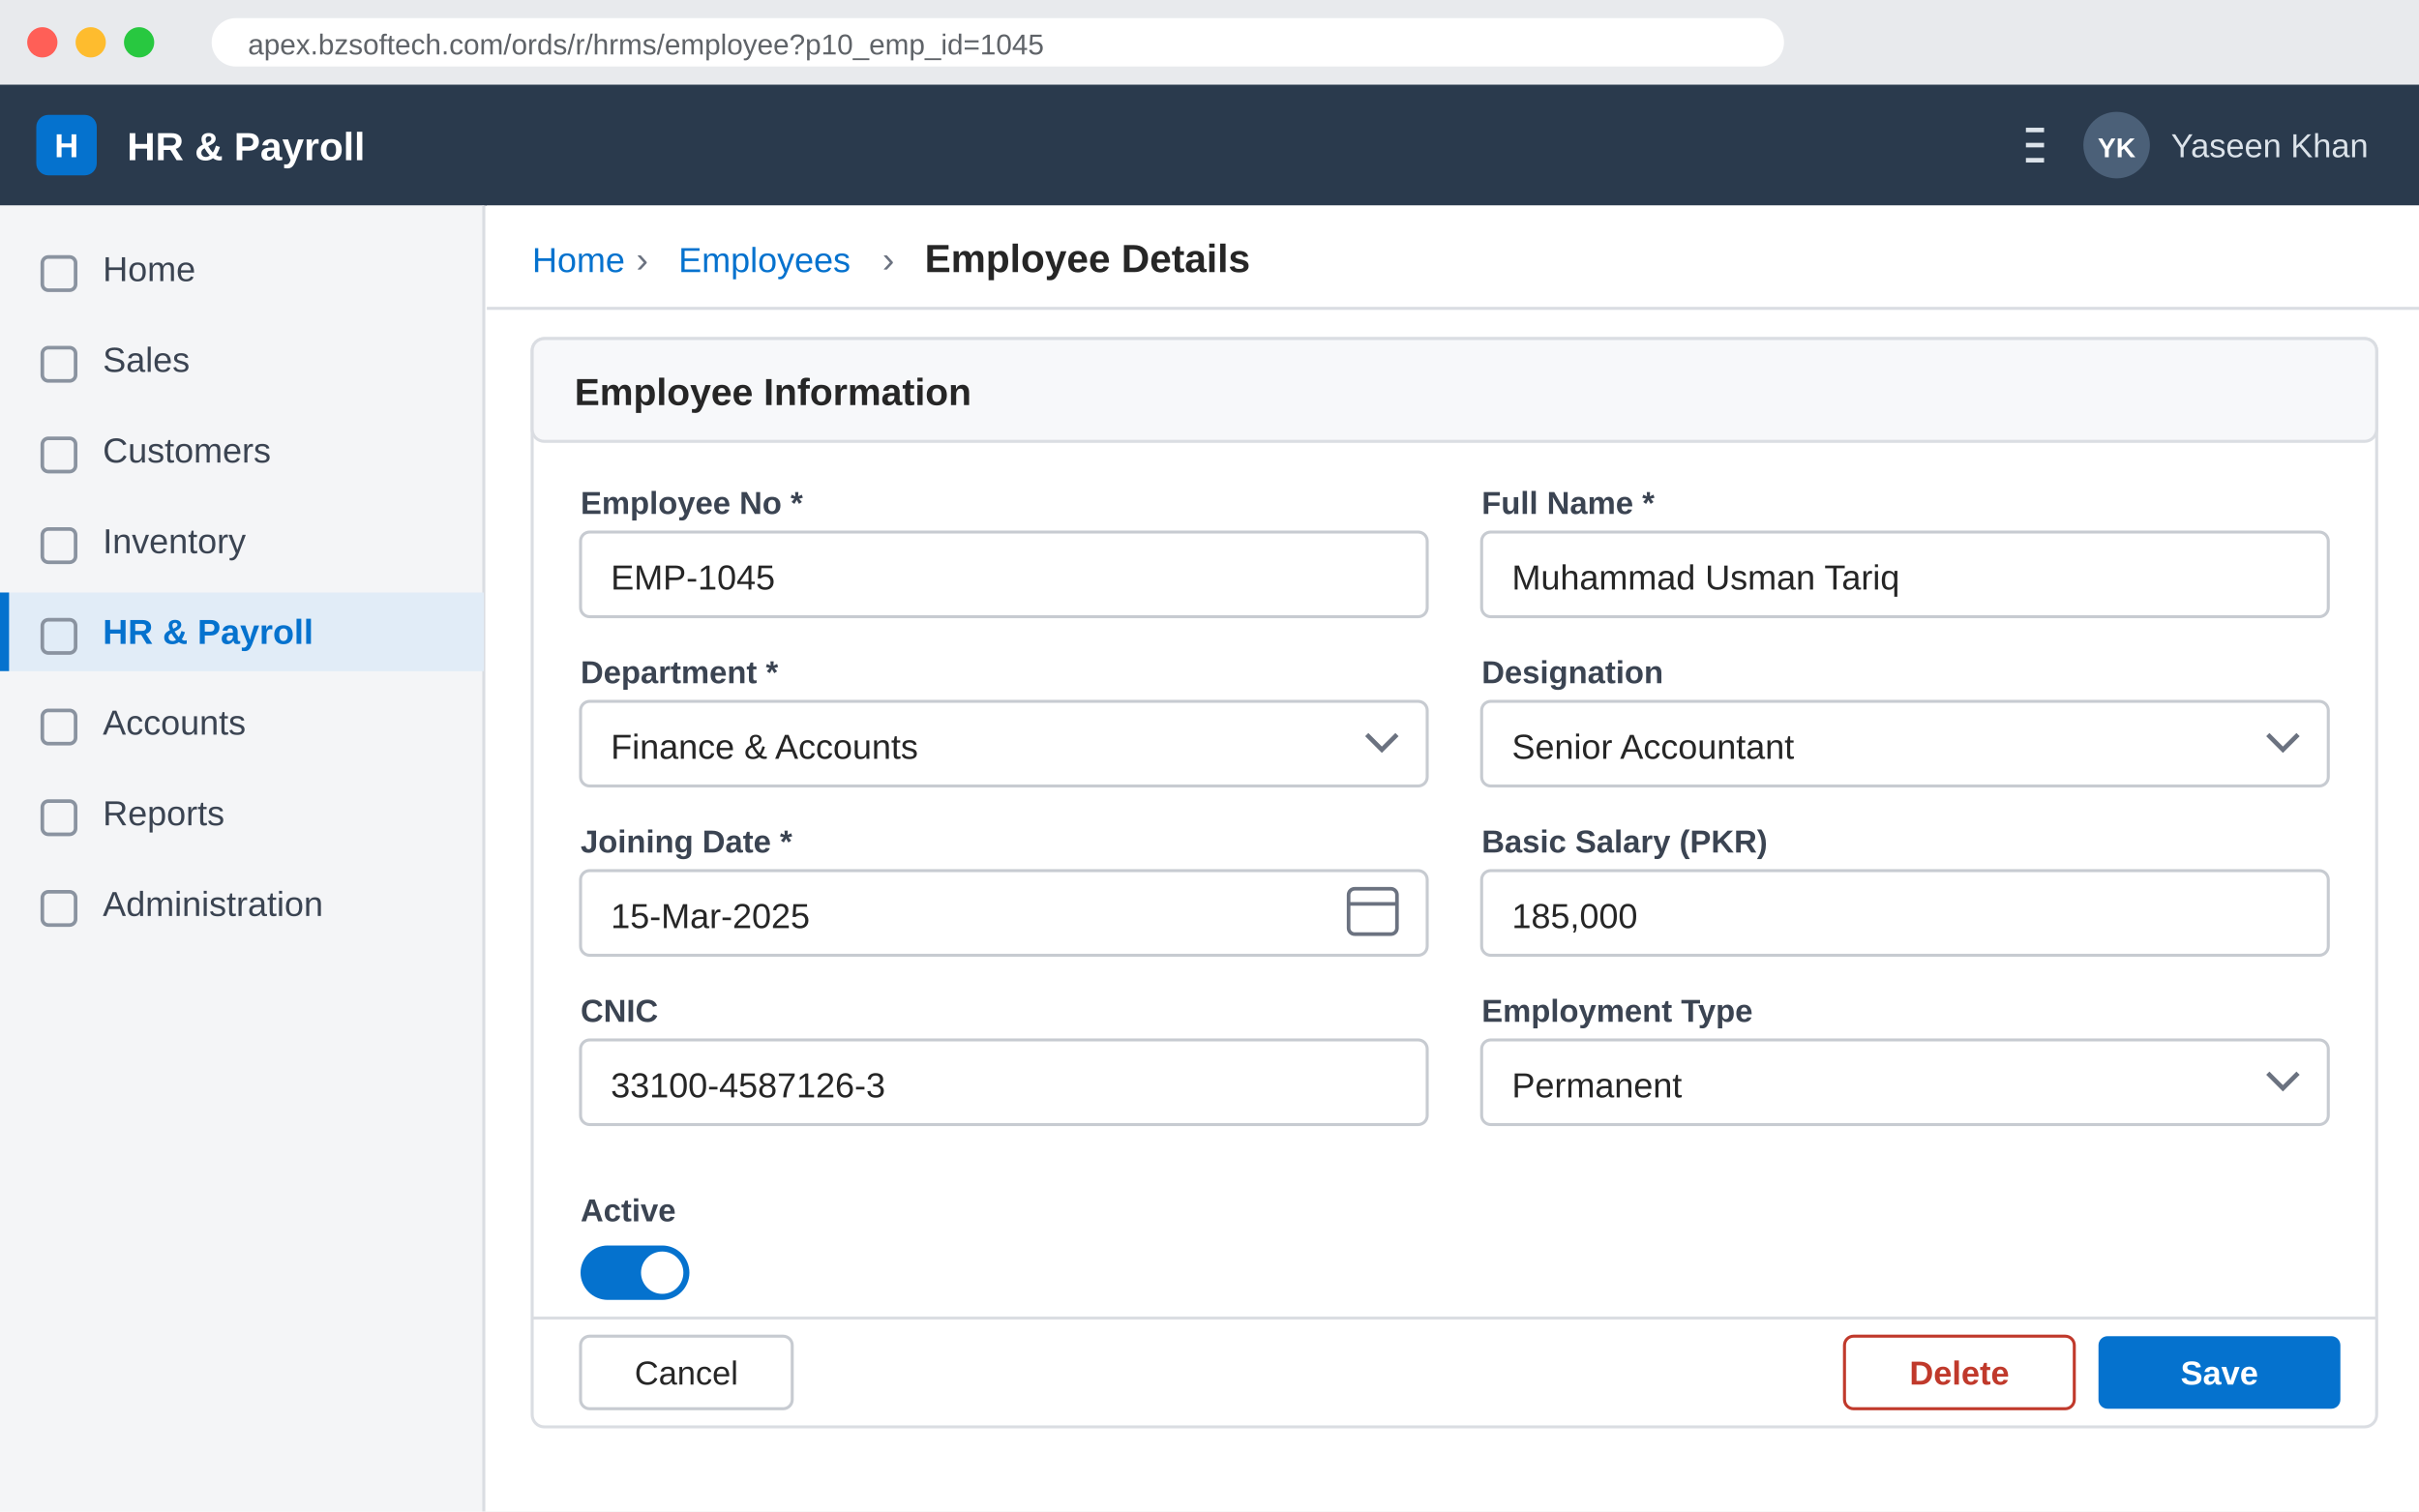
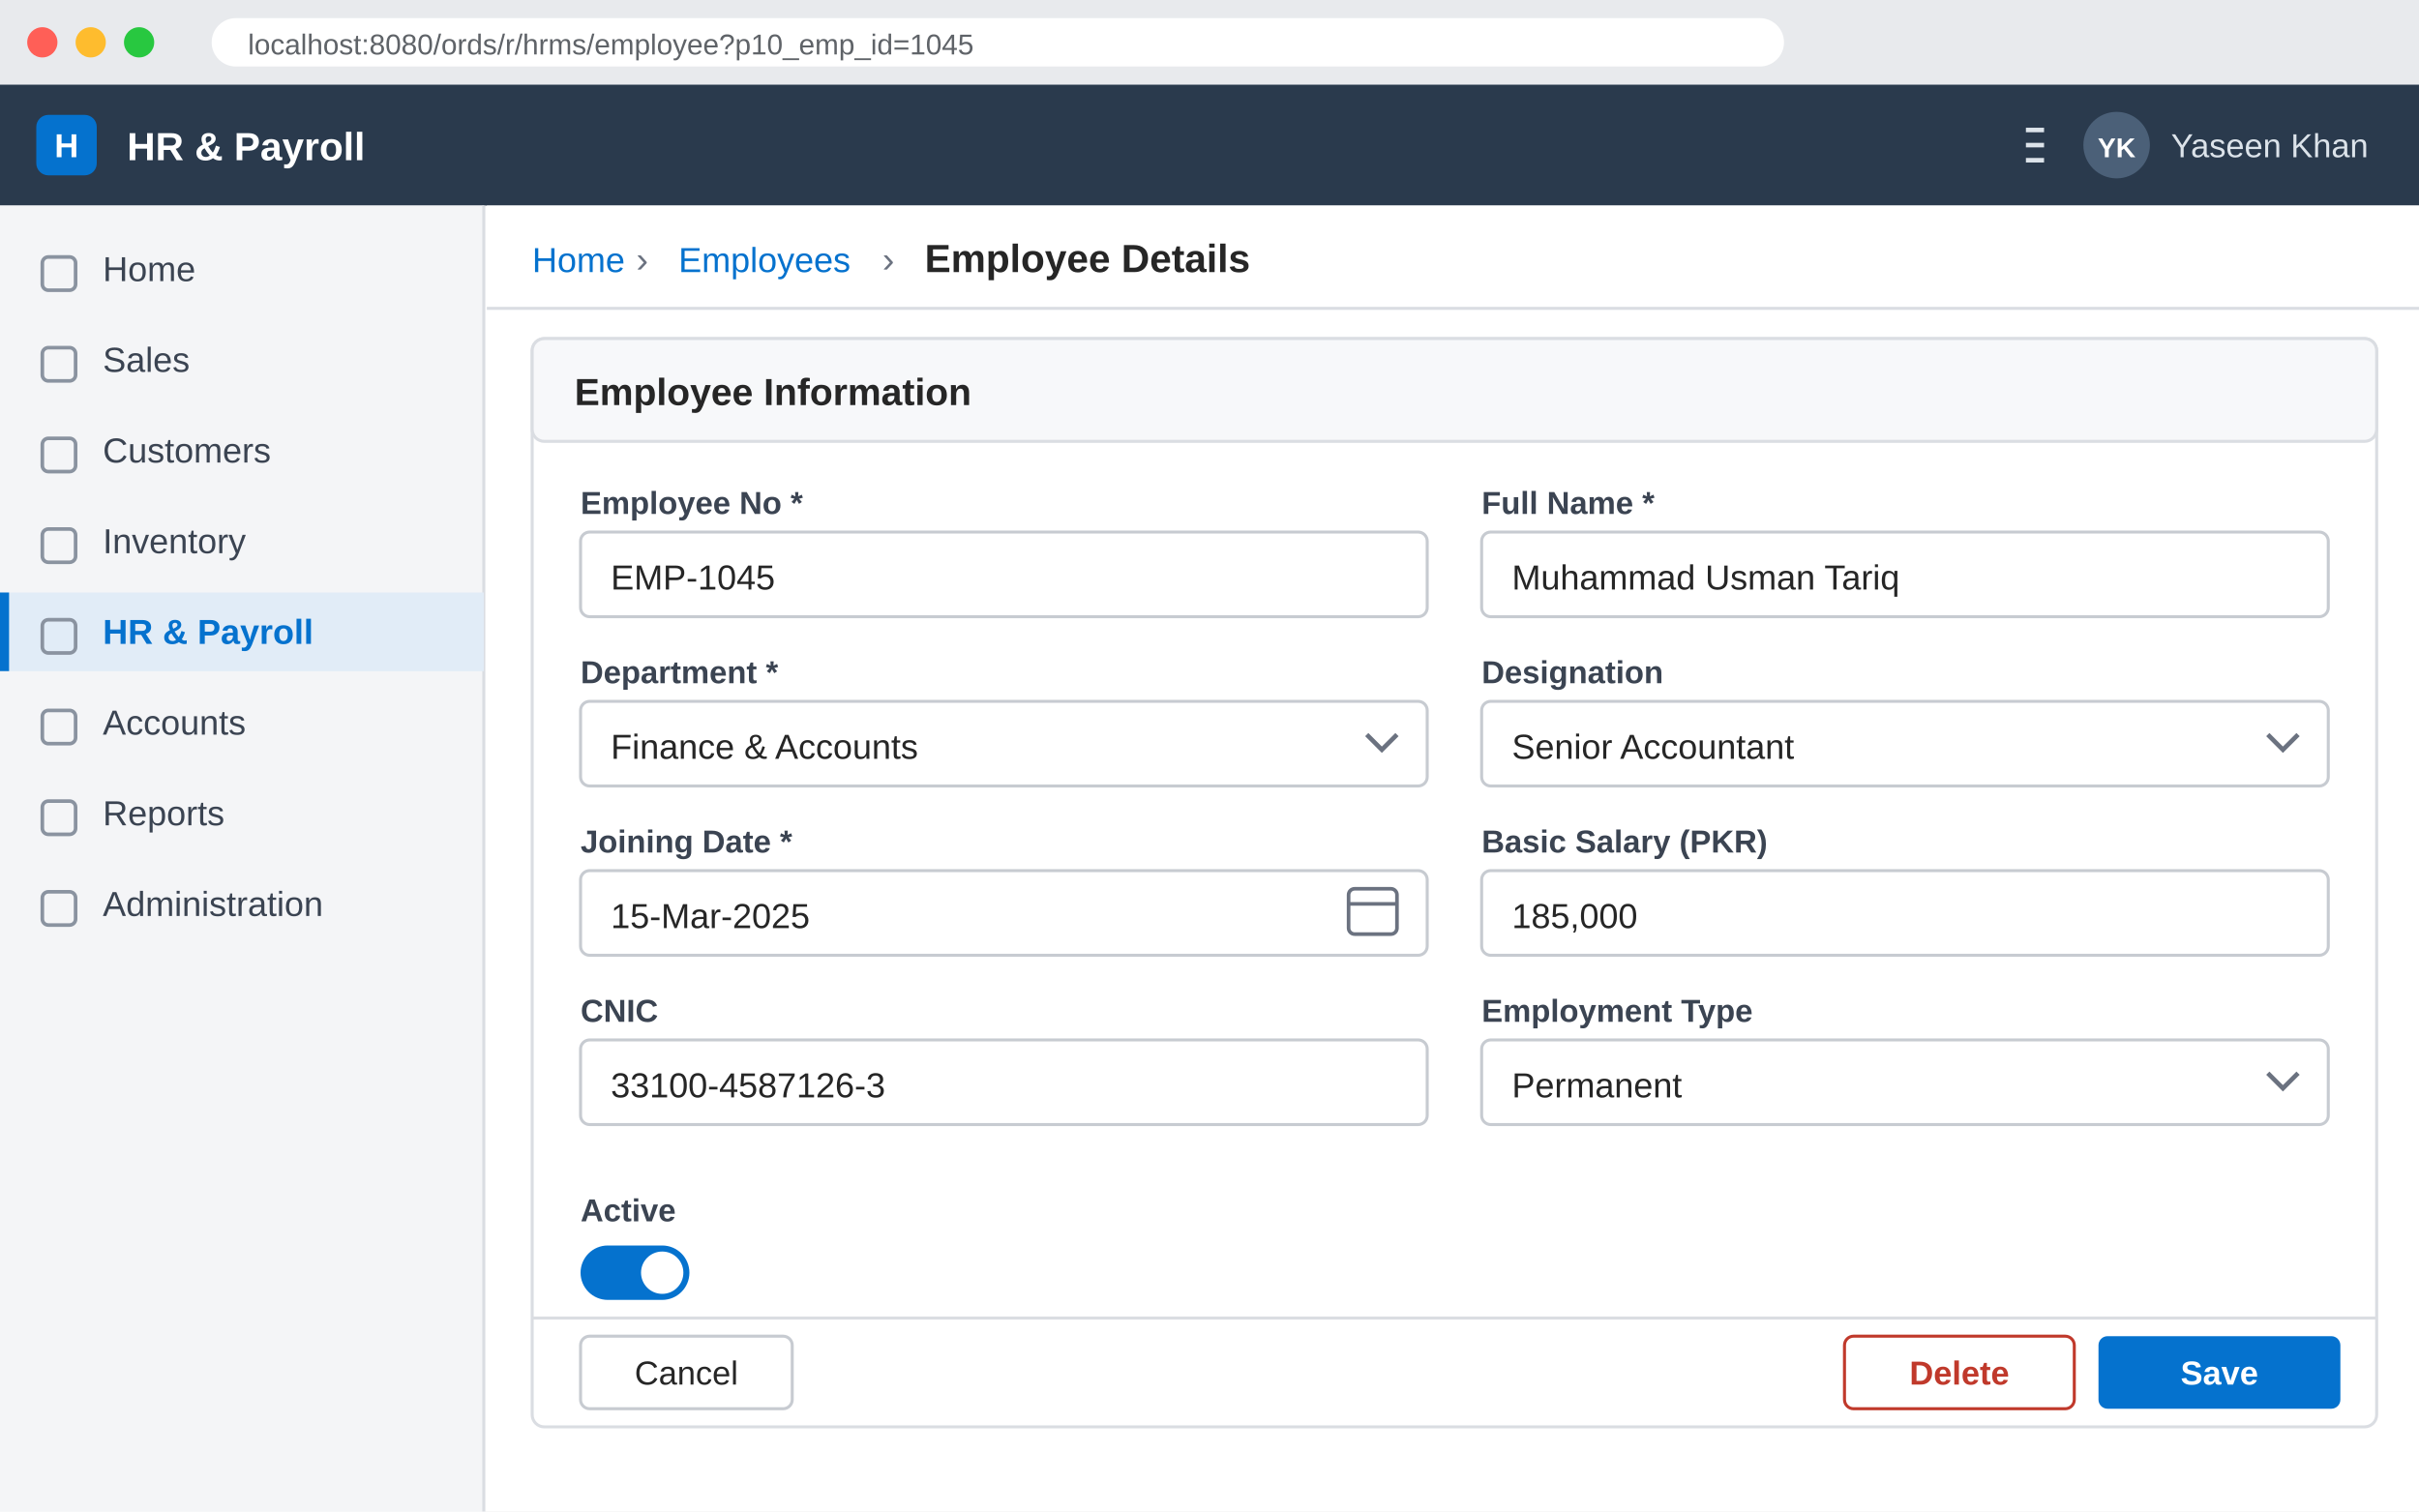
<svg xmlns="http://www.w3.org/2000/svg" viewBox="0 0 800 500" width="800" height="500">
  <rect x="0" y="0" width="800" height="500" rx="0" fill="#fff" stroke="none" stroke-width="1" />
  <rect x="0" y="0" width="800" height="28" rx="0" fill="#E8EAED" stroke="none" stroke-width="1" />
  <circle cx="14" cy="14" r="5" fill="#FF5F57" />
  <circle cx="30" cy="14" r="5" fill="#FEBC2E" />
  <circle cx="46" cy="14" r="5" fill="#28C840" />
  <rect x="70" y="6" width="520" height="16" rx="8" fill="#fff" stroke="none" stroke-width="1" />
-   <text x="82" y="18" font-family="Arial,Helvetica,sans-serif" font-size="9.5" fill="#5F6368" font-weight="normal" text-anchor="start">apex.bzsoftech.com/ords/r/hrms/employee?p10_emp_id=1045</text>
+   <text x="82" y="18" font-family="Arial,Helvetica,sans-serif" font-size="9.5" fill="#5F6368" font-weight="normal" text-anchor="start">localhost:8080/ords/r/hrms/employee?p10_emp_id=1045</text>
  <rect x="0" y="28" width="800" height="40" rx="0" fill="#2A3A4D" stroke="none" stroke-width="1" />
  <rect x="12" y="38" width="20" height="20" rx="4" fill="#0572CE" stroke="none" stroke-width="1" />
  <text x="22" y="52" font-family="Arial,Helvetica,sans-serif" font-size="11" fill="#fff" font-weight="bold" text-anchor="middle">H</text>
  <text x="42" y="53" font-family="Arial,Helvetica,sans-serif" font-size="13" fill="#fff" font-weight="bold" text-anchor="start">HR &amp; Payroll</text>
  <circle cx="700" cy="48" r="11" fill="#4B6078" />
  <text x="700" y="52" font-family="Arial,Helvetica,sans-serif" font-size="9" fill="#fff" font-weight="bold" text-anchor="middle">YK</text>
  <text x="718" y="52" font-family="Arial,Helvetica,sans-serif" font-size="11" fill="#DCE3EA" font-weight="normal" text-anchor="start">Yaseen Khan</text>
  <path d="M670 43 l6 0 M670 48 l6 0 M670 53 l6 0" stroke="#DCE3EA" stroke-width="1.5" />
  <rect x="0" y="68" width="160" height="432" rx="0" fill="#F4F5F7" stroke="none" stroke-width="1" />
  <line x1="160" y1="68" x2="160" y2="500" stroke="#DADDE2" stroke-width="1" />
  <text x="34" y="93" font-family="Arial,Helvetica,sans-serif" font-size="11.5" fill="#3B4452" font-weight="normal" text-anchor="start">Home</text>
  <rect x="14" y="85" width="11" height="11" rx="2" fill="none" stroke="#8A93A0" stroke-width="1.2" />
  <text x="34" y="123" font-family="Arial,Helvetica,sans-serif" font-size="11.5" fill="#3B4452" font-weight="normal" text-anchor="start">Sales</text>
  <rect x="14" y="115" width="11" height="11" rx="2" fill="none" stroke="#8A93A0" stroke-width="1.2" />
  <text x="34" y="153" font-family="Arial,Helvetica,sans-serif" font-size="11.5" fill="#3B4452" font-weight="normal" text-anchor="start">Customers</text>
  <rect x="14" y="145" width="11" height="11" rx="2" fill="none" stroke="#8A93A0" stroke-width="1.2" />
  <text x="34" y="183" font-family="Arial,Helvetica,sans-serif" font-size="11.5" fill="#3B4452" font-weight="normal" text-anchor="start">Inventory</text>
  <rect x="14" y="175" width="11" height="11" rx="2" fill="none" stroke="#8A93A0" stroke-width="1.2" />
  <rect x="0" y="196" width="160" height="26" rx="0" fill="#E1ECF7" stroke="none" stroke-width="1" />
  <rect x="0" y="196" width="3" height="26" rx="0" fill="#0572CE" stroke="none" stroke-width="1" />
  <text x="34" y="213" font-family="Arial,Helvetica,sans-serif" font-size="11.5" fill="#0572CE" font-weight="bold" text-anchor="start">HR &amp; Payroll</text>
  <rect x="14" y="205" width="11" height="11" rx="2" fill="none" stroke="#8A93A0" stroke-width="1.2" />
  <text x="34" y="243" font-family="Arial,Helvetica,sans-serif" font-size="11.5" fill="#3B4452" font-weight="normal" text-anchor="start">Accounts</text>
  <rect x="14" y="235" width="11" height="11" rx="2" fill="none" stroke="#8A93A0" stroke-width="1.2" />
  <text x="34" y="273" font-family="Arial,Helvetica,sans-serif" font-size="11.5" fill="#3B4452" font-weight="normal" text-anchor="start">Reports</text>
  <rect x="14" y="265" width="11" height="11" rx="2" fill="none" stroke="#8A93A0" stroke-width="1.2" />
  <text x="34" y="303" font-family="Arial,Helvetica,sans-serif" font-size="11.5" fill="#3B4452" font-weight="normal" text-anchor="start">Administration</text>
  <rect x="14" y="295" width="11" height="11" rx="2" fill="none" stroke="#8A93A0" stroke-width="1.2" />
  <rect x="161" y="68" width="639" height="34" rx="0" fill="#fff" stroke="none" stroke-width="1" />
  <line x1="161" y1="102" x2="800" y2="102" stroke="#DADDE2" stroke-width="1" />
  <text x="176" y="90" font-family="Arial,Helvetica,sans-serif" font-size="11.5" fill="#0572CE" font-weight="normal" text-anchor="start">Home</text>
  <text x="210.4" y="90" font-family="Arial,Helvetica,sans-serif" font-size="12" fill="#6B7280" font-weight="normal" text-anchor="start">›</text>
  <text x="224.4" y="90" font-family="Arial,Helvetica,sans-serif" font-size="11.5" fill="#0572CE" font-weight="normal" text-anchor="start">Employees</text>
  <text x="291.8" y="90" font-family="Arial,Helvetica,sans-serif" font-size="12" fill="#6B7280" font-weight="normal" text-anchor="start">›</text>
  <text x="305.8" y="90" font-family="Arial,Helvetica,sans-serif" font-size="13" fill="#262626" font-weight="bold" text-anchor="start">Employee Details</text>
  <rect x="176" y="112" width="610" height="360" rx="4" fill="#fff" stroke="#DADDE2" stroke-width="1" />
  <rect x="176" y="112" width="610" height="34" rx="4" fill="#F7F8FA" stroke="#DADDE2" stroke-width="1" />
  <text x="190" y="134" font-family="Arial,Helvetica,sans-serif" font-size="12.5" fill="#262626" font-weight="bold" text-anchor="start">Employee Information</text>
  <text x="192" y="170" font-family="Arial,Helvetica,sans-serif" font-size="10.5" fill="#3B4452" font-weight="bold" text-anchor="start">Employee No *</text>
  <rect x="192" y="176" width="280" height="28" rx="3" fill="#fff" stroke="#C7CBD1" stroke-width="1" />
  <text x="202" y="195" font-family="Arial,Helvetica,sans-serif" font-size="11.5" fill="#262626" font-weight="normal" text-anchor="start">EMP-1045</text>
  <text x="490" y="170" font-family="Arial,Helvetica,sans-serif" font-size="10.5" fill="#3B4452" font-weight="bold" text-anchor="start">Full Name *</text>
  <rect x="490" y="176" width="280" height="28" rx="3" fill="#fff" stroke="#C7CBD1" stroke-width="1" />
  <text x="500" y="195" font-family="Arial,Helvetica,sans-serif" font-size="11.5" fill="#262626" font-weight="normal" text-anchor="start">Muhammad Usman Tariq</text>
  <text x="192" y="226" font-family="Arial,Helvetica,sans-serif" font-size="10.5" fill="#3B4452" font-weight="bold" text-anchor="start">Department *</text>
  <rect x="192" y="232" width="280" height="28" rx="3" fill="#fff" stroke="#C7CBD1" stroke-width="1" />
  <text x="202" y="251" font-family="Arial,Helvetica,sans-serif" font-size="11.5" fill="#262626" font-weight="normal" text-anchor="start">Finance &amp; Accounts</text>
  <path d="M452 243 l5 5 l5 -5" stroke="#6B7280" stroke-width="1.5" fill="none" />
  <text x="490" y="226" font-family="Arial,Helvetica,sans-serif" font-size="10.5" fill="#3B4452" font-weight="bold" text-anchor="start">Designation</text>
  <rect x="490" y="232" width="280" height="28" rx="3" fill="#fff" stroke="#C7CBD1" stroke-width="1" />
  <text x="500" y="251" font-family="Arial,Helvetica,sans-serif" font-size="11.5" fill="#262626" font-weight="normal" text-anchor="start">Senior Accountant</text>
  <path d="M750 243 l5 5 l5 -5" stroke="#6B7280" stroke-width="1.5" fill="none" />
  <text x="192" y="282" font-family="Arial,Helvetica,sans-serif" font-size="10.5" fill="#3B4452" font-weight="bold" text-anchor="start">Joining Date *</text>
  <rect x="192" y="288" width="280" height="28" rx="3" fill="#fff" stroke="#C7CBD1" stroke-width="1" />
  <text x="202" y="307" font-family="Arial,Helvetica,sans-serif" font-size="11.5" fill="#262626" font-weight="normal" text-anchor="start">15-Mar-2025</text>
  <rect x="446" y="294" width="16" height="15" rx="2" fill="#fff" stroke="#6B7280" stroke-width="1.2" />
  <line x1="446" y1="299" x2="462" y2="299" stroke="#6B7280" stroke-width="1.2" />
  <text x="490" y="282" font-family="Arial,Helvetica,sans-serif" font-size="10.5" fill="#3B4452" font-weight="bold" text-anchor="start">Basic Salary (PKR)</text>
  <rect x="490" y="288" width="280" height="28" rx="3" fill="#fff" stroke="#C7CBD1" stroke-width="1" />
  <text x="500" y="307" font-family="Arial,Helvetica,sans-serif" font-size="11.5" fill="#262626" font-weight="normal" text-anchor="start">185,000</text>
  <text x="192" y="338" font-family="Arial,Helvetica,sans-serif" font-size="10.5" fill="#3B4452" font-weight="bold" text-anchor="start">CNIC</text>
  <rect x="192" y="344" width="280" height="28" rx="3" fill="#fff" stroke="#C7CBD1" stroke-width="1" />
  <text x="202" y="363" font-family="Arial,Helvetica,sans-serif" font-size="11.5" fill="#262626" font-weight="normal" text-anchor="start">33100-4587126-3</text>
  <text x="490" y="338" font-family="Arial,Helvetica,sans-serif" font-size="10.5" fill="#3B4452" font-weight="bold" text-anchor="start">Employment Type</text>
  <rect x="490" y="344" width="280" height="28" rx="3" fill="#fff" stroke="#C7CBD1" stroke-width="1" />
  <text x="500" y="363" font-family="Arial,Helvetica,sans-serif" font-size="11.5" fill="#262626" font-weight="normal" text-anchor="start">Permanent</text>
  <path d="M750 355 l5 5 l5 -5" stroke="#6B7280" stroke-width="1.5" fill="none" />
  <text x="192" y="404" font-family="Arial,Helvetica,sans-serif" font-size="10.5" fill="#3B4452" font-weight="bold" text-anchor="start">Active</text>
  <rect x="192" y="412" width="36" height="18" rx="9" fill="#0572CE" stroke="none" stroke-width="1" />
  <circle cx="219" cy="421" r="7" fill="#fff" />
  <line x1="176" y1="436" x2="786" y2="436" stroke="#DADDE2" stroke-width="1" />
  <rect x="192" y="442" width="70" height="24" rx="3" fill="#fff" stroke="#C7CBD1" stroke-width="1" />
  <text x="227.0" y="458" font-family="Arial,Helvetica,sans-serif" font-size="11" fill="#262626" font-weight="normal" text-anchor="middle">Cancel</text>
  <rect x="610" y="442" width="76" height="24" rx="3" fill="#fff" stroke="#C0392B" stroke-width="1" />
  <text x="648.0" y="458" font-family="Arial,Helvetica,sans-serif" font-size="11" fill="#C0392B" font-weight="bold" text-anchor="middle">Delete</text>
  <rect x="694" y="442" width="80" height="24" rx="3" fill="#0572CE" stroke="none" stroke-width="1" />
  <text x="734.0" y="458" font-family="Arial,Helvetica,sans-serif" font-size="11" fill="#fff" font-weight="bold" text-anchor="middle">Save</text>
</svg>
